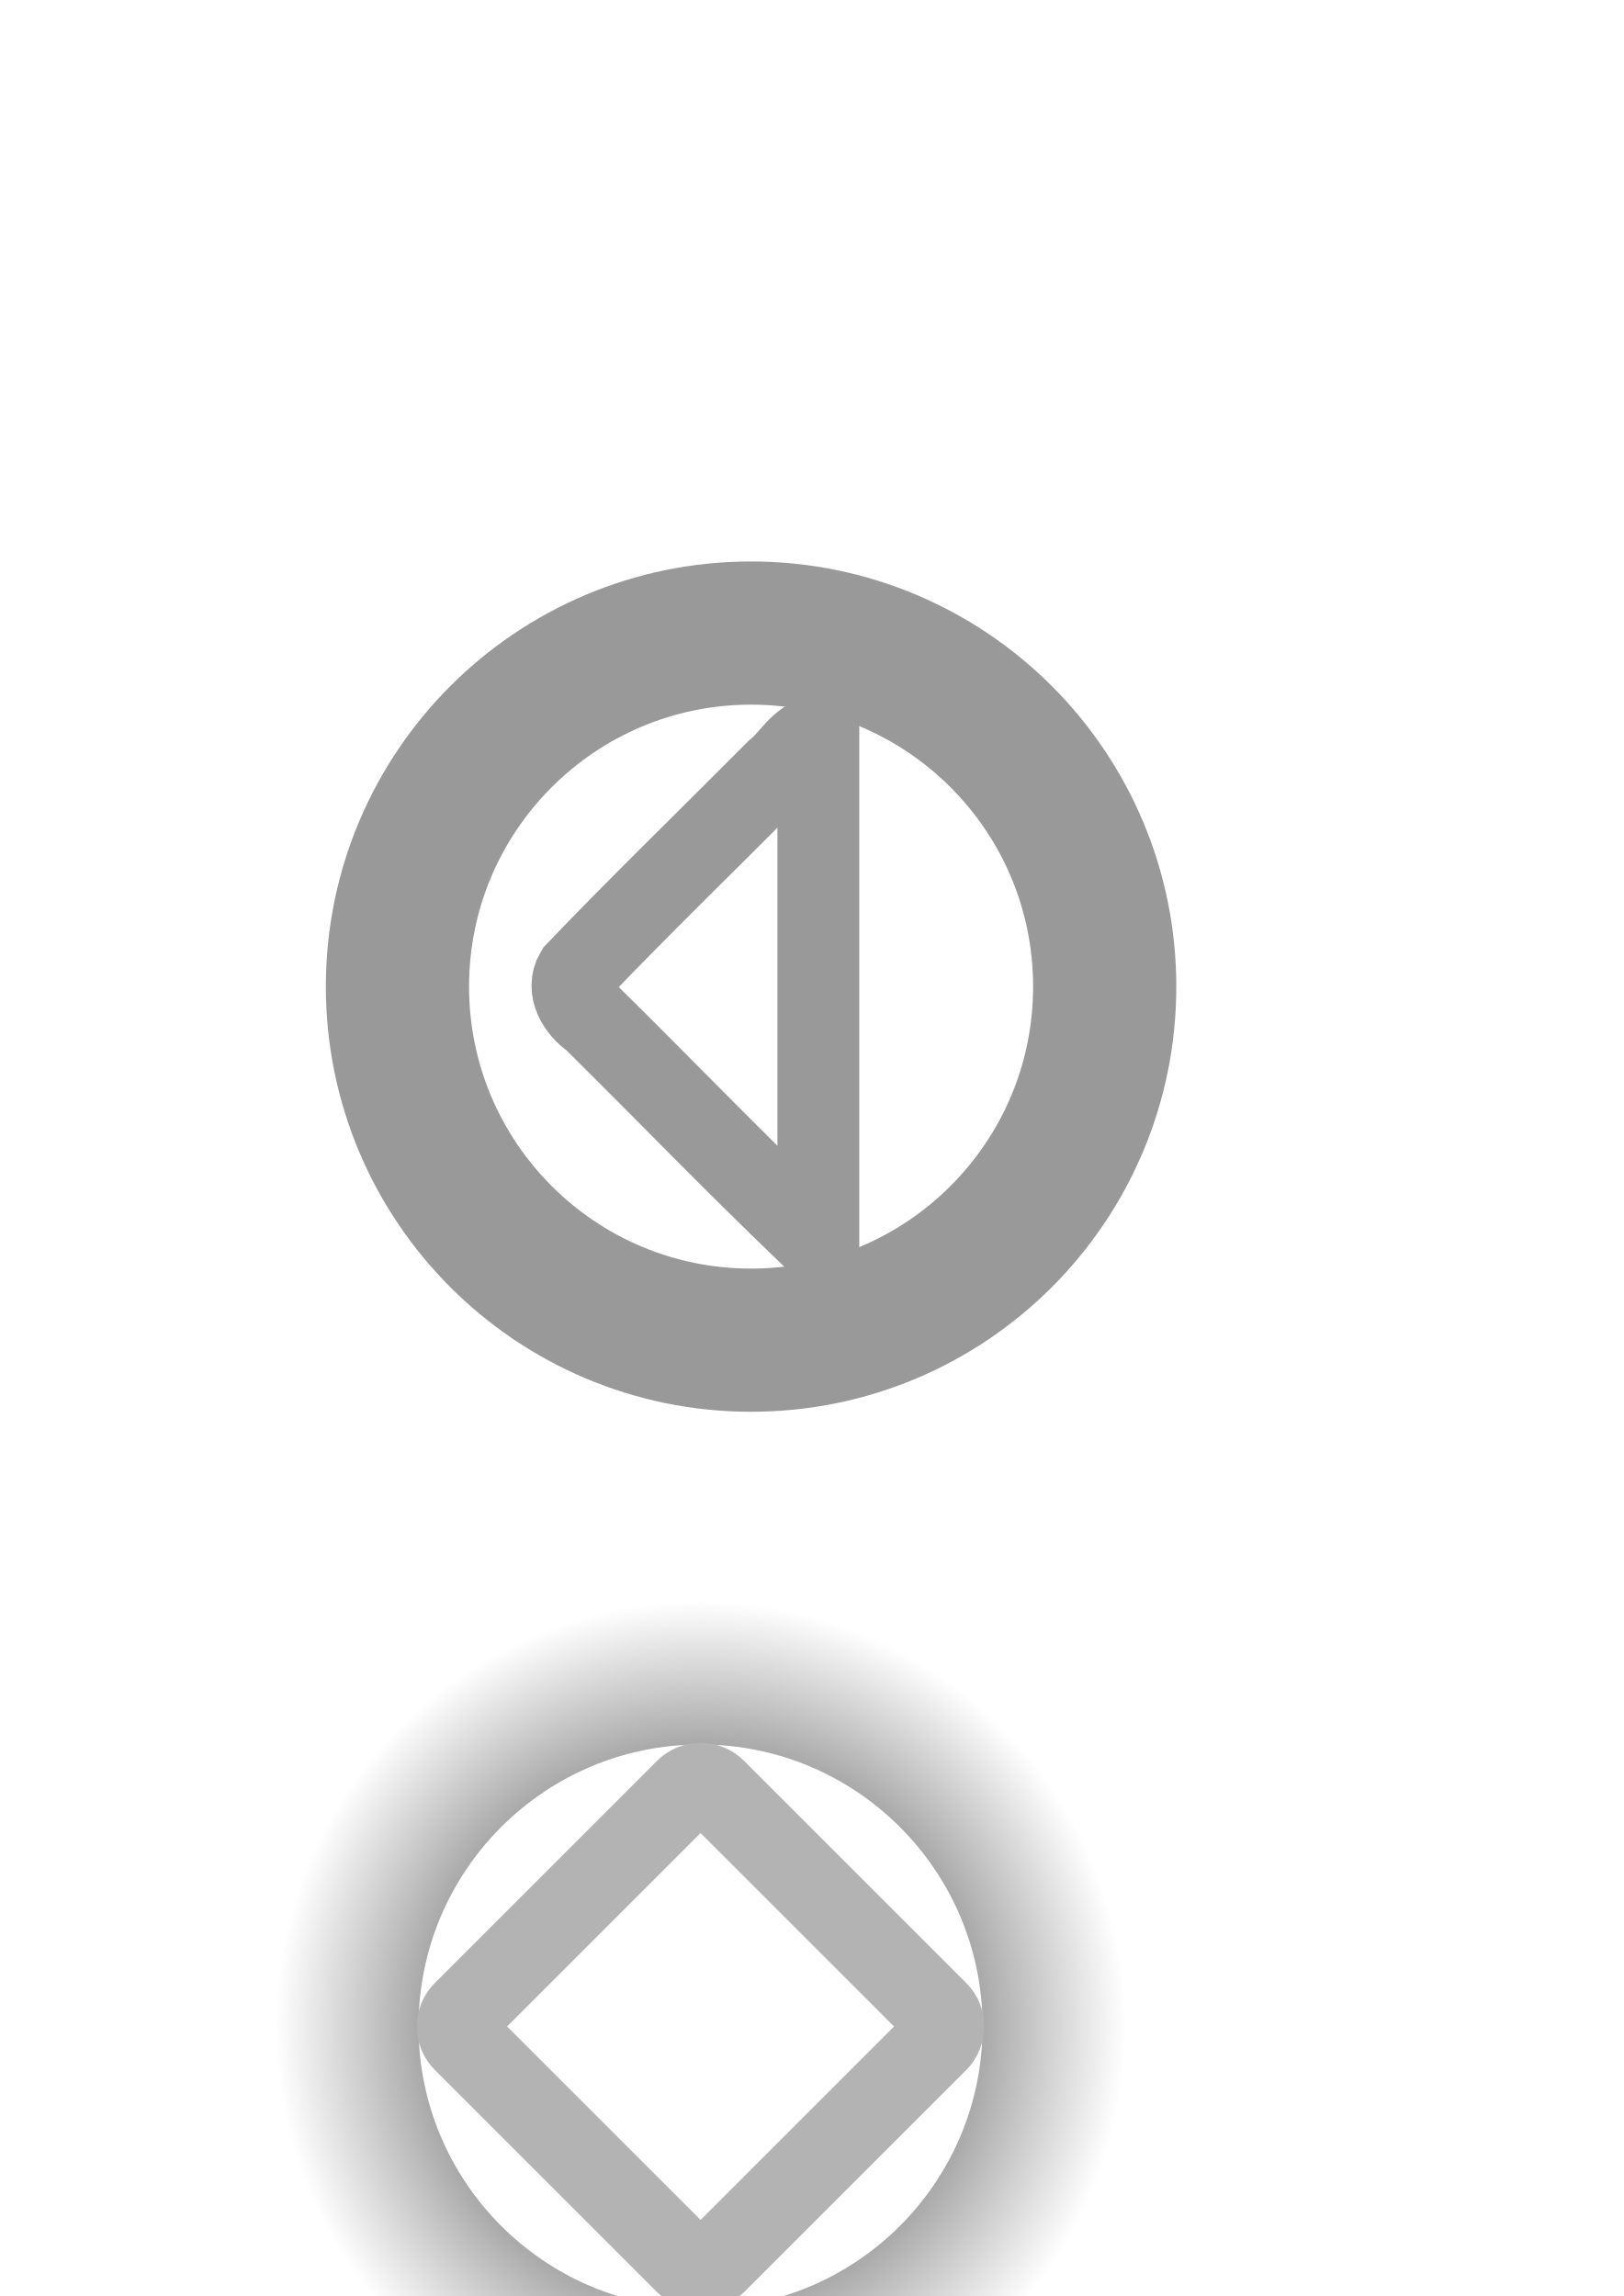
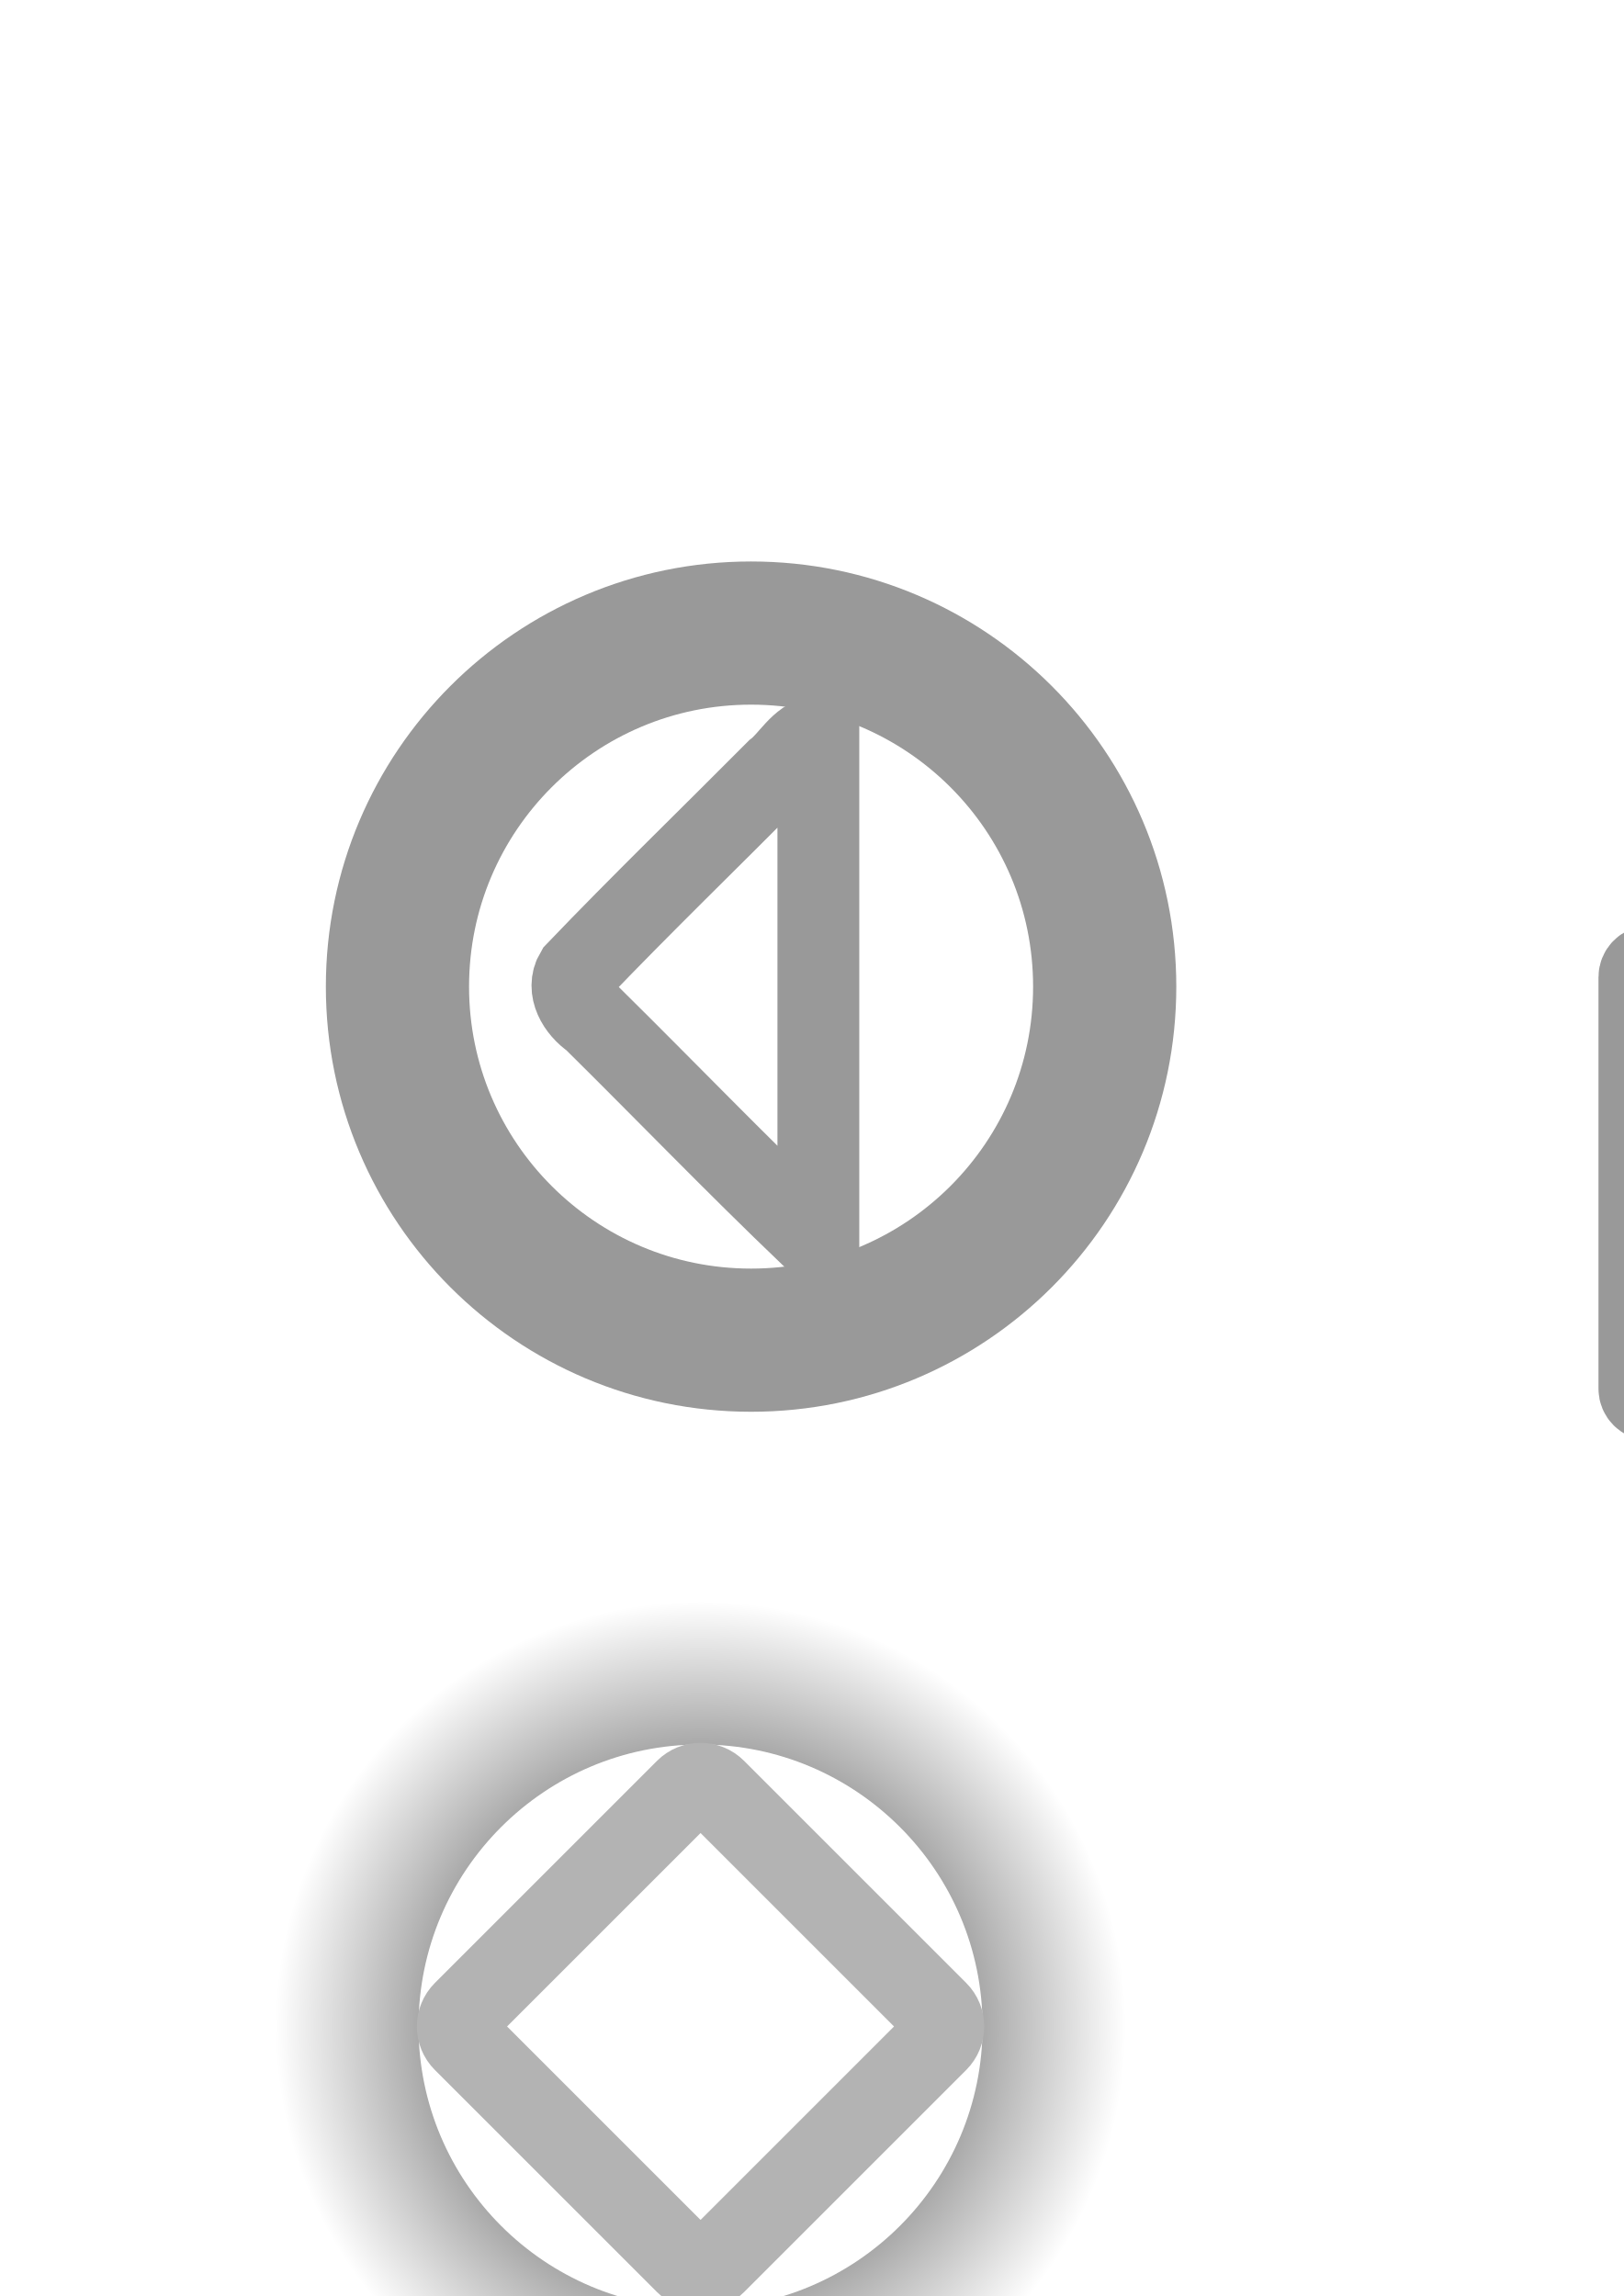
<svg xmlns="http://www.w3.org/2000/svg" xmlns:ns1="http://www.openswatchbook.org/uri/2009/osb" xmlns:xlink="http://www.w3.org/1999/xlink" width="210mm" height="297mm" id="svg2" version="1.1">
  <defs id="defs4">
    <linearGradient id="linearGradient5448" ns1:paint="solid">
      <stop style="stop-color:#b3b3b3;stop-opacity:1;" offset="0" id="stop5450" />
    </linearGradient>
    <linearGradient id="linearGradient5379" ns1:paint="gradient">
      <stop style="stop-color:#000000;stop-opacity:1;" offset="0" id="stop5381" />
      <stop style="stop-color:#000000;stop-opacity:0;" offset="1" id="stop5383" />
    </linearGradient>
    <radialGradient xlink:href="#linearGradient5391-0" id="radialGradient5397-1" cx="367.143" cy="482.362" fx="367.143" fy="482.362" r="207.857" gradientUnits="userSpaceOnUse" />
    <linearGradient id="linearGradient5391-0">
      <stop style="stop-color:#000000;stop-opacity:1;" offset="0" id="stop5393-5" />
      <stop style="stop-color:#000000;stop-opacity:0;" offset="1" id="stop5395-5" />
    </linearGradient>
    <radialGradient r="207.857" fy="482.362" fx="367.143" cy="482.362" cx="367.143" gradientUnits="userSpaceOnUse" id="radialGradient5419" xlink:href="#linearGradient5391-0" />
  </defs>
  <g id="layer1">
-     <path style="fill:none;fill-rule:evenodd;stroke:#999999;stroke-width:70;stroke-linecap:butt;stroke-linejoin:miter;stroke-opacity:1;stroke-miterlimit:4;stroke-dasharray:none;marker-start:none" id="path2985" d="m 540,482.362 a 172.857,172.857 0 1 1 -345.714,0 172.857,172.857 0 1 1 345.714,0 z" />
-     <path style="fill:none;stroke:#999999;stroke-width:40;stroke-miterlimit:4;stroke-opacity:1" d="M 400.031 360 C 391.013 361.628 386.415 371.579 379.562 376.844 C 346.943 409.711 313.609 441.938 281.625 475.375 C 276.634 483.717 282.768 493.413 289.844 498.188 C 325.155 533.095 359.688 568.939 395.531 603.219 C 396.979 604.1 398.504 604.63 400.031 604.875 L 400.031 360 z " id="rect5401" />
+     <g id="g3001">
+       <path d="m 540,482.362 a 172.857,172.857 0 1 1 -345.714,0 172.857,172.857 0 1 1 345.714,0 z" id="path2985" style="fill:none;fill-rule:evenodd;stroke:#999999;stroke-width:70;stroke-linecap:butt;stroke-linejoin:miter;stroke-opacity:1;stroke-miterlimit:4;stroke-dasharray:none;marker-start:none" />
+       <path id="rect5401" d="M 400.031 360 C 391.013 361.628 386.415 371.579 379.562 376.844 C 346.943 409.711 313.609 441.938 281.625 475.375 C 276.634 483.717 282.768 493.413 289.844 498.188 C 325.155 533.095 359.688 568.939 395.531 603.219 C 396.979 604.1 398.504 604.63 400.031 604.875 L 400.031 360 z " style="fill:none;stroke:#999999;stroke-width:40;stroke-miterlimit:4;stroke-opacity:1" />
+     </g>
    <path transform="translate(-24.70114,508.3807)" style="fill:none;stroke:url(#radialGradient5419);stroke-width:70;stroke-linecap:butt;stroke-linejoin:miter;stroke-miterlimit:4;stroke-opacity:1;stroke-dasharray:none;marker-start:none" id="path2985-2" d="m 540,482.362 a 172.857,172.857 0 1 1 -345.714,0 172.857,172.857 0 1 1 345.714,0 z" />
    <rect style="fill:none;stroke:#b3b3b3;stroke-width:40;stroke-miterlimit:4;stroke-opacity:1;stroke-dasharray:none" id="rect5401-5" width="173.746" height="173.746" x="855.831" y="371.545" ry="10.102" transform="matrix(0.7071068,0.7071068,-0.7071068,0.7071068,0,0)" />
+     <path style="color:#000000;fill:none;stroke:#999999;stroke-width:43.693;stroke-linecap:butt;stroke-linejoin:miter;stroke-miterlimit:2;stroke-opacity:1;stroke-dasharray:none;stroke-dashoffset:0;marker:none;visibility:visible;display:inline;overflow:visible;enable-background:accumulate" d="M 1064.75 216.219 C 1062.851 216.219 1061.312 217.726 1061.312 219.625 C 1093.727 252.04 1102.614 260.927 1121.344 279.656 L 866.688 534.344 C 850.15 517.806 833.769 501.425 806.656 474.312 C 804.757 474.312 803.219 475.819 803.219 477.719 L 803.219 678.969 C 803.219 680.868 804.757 682.406 806.656 682.406 L 1007.906 682.406 C 1009.806 682.406 1011.312 680.868 1011.312 678.969 C 978.895 646.552 970.011 637.668 951.281 618.938 L 1205.938 364.281 C 1222.474 380.818 1238.858 397.202 1265.969 424.312 C 1267.868 424.312 1269.406 422.774 1269.406 420.875 L 1269.406 219.625 C 1269.406 217.726 1267.868 216.219 1265.969 216.219 L 1064.75 216.219 z " id="rect2996" />
+     <path style="color:#000000;fill:none;stroke:#999999;stroke-width:50;stroke-linecap:butt;stroke-linejoin:miter;stroke-miterlimit:2;stroke-opacity:1;stroke-dashoffset:0;marker:none;visibility:visible;display:inline;overflow:visible;enable-background:accumulate" d="m 857.007,1041.251 201.235,0 c 1.899,0 3.428,1.529 3.428,3.428 l 0,201.235 c 0,1.899 -1.529,3.428 -3.428,3.428 -92.432,-92.432 -94.148,-94.148 -204.663,-204.663 0,-1.899 1.529,-3.428 3.428,-3.428 z" id="rect2998-7" />
+     <path style="color:#000000;fill:none;stroke:#999999;stroke-width:50;stroke-linecap:butt;stroke-linejoin:miter;stroke-miterlimit:2;stroke-opacity:1;stroke-dashoffset:0;marker:none;visibility:visible;display:inline;overflow:visible;enable-background:accumulate" d="m 990.347,924.073 201.235,0 c 1.899,0 3.428,1.529 3.428,3.428 l 0,201.235 c 0,1.899 -1.529,3.428 -3.428,3.428 -92.432,-92.432 -94.148,-94.148 -204.663,-204.663 0,-1.899 1.529,-3.428 3.428,-3.428 z" id="rect2998-89" />
+     <rect style="color:#000000;fill:none;stroke:#999999;stroke-width:43.693;stroke-linecap:butt;stroke-linejoin:miter;stroke-miterlimit:2;stroke-opacity:1;stroke-dasharray:none;stroke-dashoffset:0;marker:none;visibility:visible;display:inline;overflow:visible;enable-background:accumulate" id="rect2996-7" width="119.637" height="416.429" x="1740.028" y="-374.082" ry="3.428" transform="matrix(0.7071068,0.7071068,-0.7071068,0.7071068,0,0)" />
+     <path style="color:#000000;fill:none;stroke:#999999;stroke-width:43.693;stroke-linecap:butt;stroke-linejoin:miter;stroke-miterlimit:2;stroke-opacity:1;stroke-dasharray:none;stroke-dashoffset:0;marker:none;visibility:visible;display:inline;overflow:visible;enable-background:accumulate" d="M -724.656 199.031 C -726.556 199.031 -728.062 200.569 -728.062 202.469 L -728.062 403.688 C -728.062 405.587 -726.556 407.125 -724.656 407.125 C -692.242 374.71 -683.354 365.823 -664.625 347.094 L -579.562 432.125 L -664.594 517.156 C -681.131 500.619 -697.512 484.238 -724.625 457.125 C -726.524 457.125 -728.062 458.632 -728.062 460.531 L -728.062 661.781 C -728.062 663.681 -726.524 665.219 -724.625 665.219 L -523.375 665.219 C -521.476 665.219 -519.969 663.681 -519.969 661.781 L -580 601.75 L -494.969 516.719 L -409.938 601.75 C -426.475 618.288 -442.856 634.668 -469.969 661.781 C -469.969 663.681 -468.462 665.219 -466.562 665.219 L -265.312 665.219 C -263.413 665.219 -261.875 663.681 -261.875 661.781 L -261.875 460.531 C -261.875 458.632 -263.413 457.125 -265.312 457.125 L -325.344 517.156 L -410.375 432.125 L -325.344 347.094 C -308.807 363.631 -292.423 380.014 -265.312 407.125 C -263.413 407.125 -261.875 405.587 -261.875 403.688 L -261.875 202.438 C -261.875 200.538 -263.413 199.031 -265.312 199.031 L -466.531 199.031 C -468.431 199.031 -469.969 200.538 -469.969 202.438 C -437.554 234.852 -428.667 243.739 -409.938 262.469 L -494.969 347.531 L -580 262.5 C -563.463 245.963 -547.08 229.58 -519.969 202.469 C -519.969 200.569 -521.507 199.031 -523.406 199.031 L -724.656 199.031 z " id="rect2996-5" />
+     <g id="g3059" transform="translate(626.2946,72.73098)">
+       <path style="fill:none;stroke:#999999;stroke-width:70;stroke-linecap:butt;stroke-linejoin:miter;stroke-miterlimit:4;stroke-opacity:1;stroke-dasharray:none;marker-start:none" id="path3055" d="m 540,482.362 c 0,95.466 -77.391,172.857 -172.857,172.857 -95.466,0 -172.857,-77.391 -172.857,-172.857 0,-95.466 77.391,-172.857 172.857,-172.857 95.466,0 172.857,77.391 172.857,172.857 z" transform="translate(-1328.808,873.0458)" />
+       <path style="fill:none;stroke:#999999;stroke-width:40;stroke-miterlimit:4;stroke-opacity:1" d="m -863.419,1228.928 c -9.019,1.628 -39.616,11.579 -46.469,16.844 -16.974,17.103 -51.219,106.784 -51.219,51.062 l 0,-67.844 c -9.019,1.628 -13.616,11.579 -20.469,16.844 -32.619,32.867 -65.954,65.094 -97.937,98.531 -4.991,8.342 1.143,18.038 8.219,22.813 35.311,34.908 69.844,70.751 105.687,105.031 1.448,0.881 2.972,1.411 4.5,1.656 l 0,-68.219 c 0,-38.295 44.448,44.753 67.188,66.5 1.448,0.881 28.972,1.411 30.5,1.656 z" id="path3057" />
+     </g>
+     <path style="color:#000000;fill:none;stroke:#999999;stroke-width:40;stroke-linecap:butt;stroke-linejoin:miter;stroke-miterlimit:2;stroke-opacity:1;stroke-dashoffset:0;marker:none;visibility:visible;display:inline;overflow:visible;enable-background:accumulate;stroke-dasharray:none" d="M -1736.719 286.25 C -1738.062 287.593 -1738.062 289.782 -1736.719 291.125 L -1627.812 400.031 L -1627.812 490.469 C -1627.812 496.025 -1623.368 500.5 -1617.812 500.5 L -1566.188 500.5 C -1560.632 500.5 -1556.188 496.025 -1556.188 490.469 L -1556.188 400.031 L -1447.281 291.125 C -1445.938 289.782 -1445.938 287.593 -1447.281 286.25 C -1603.573 286.25 -1606 286.25 -1736.719 286.25 z " id="rect2998-89-1" />
  </g>
</svg>
